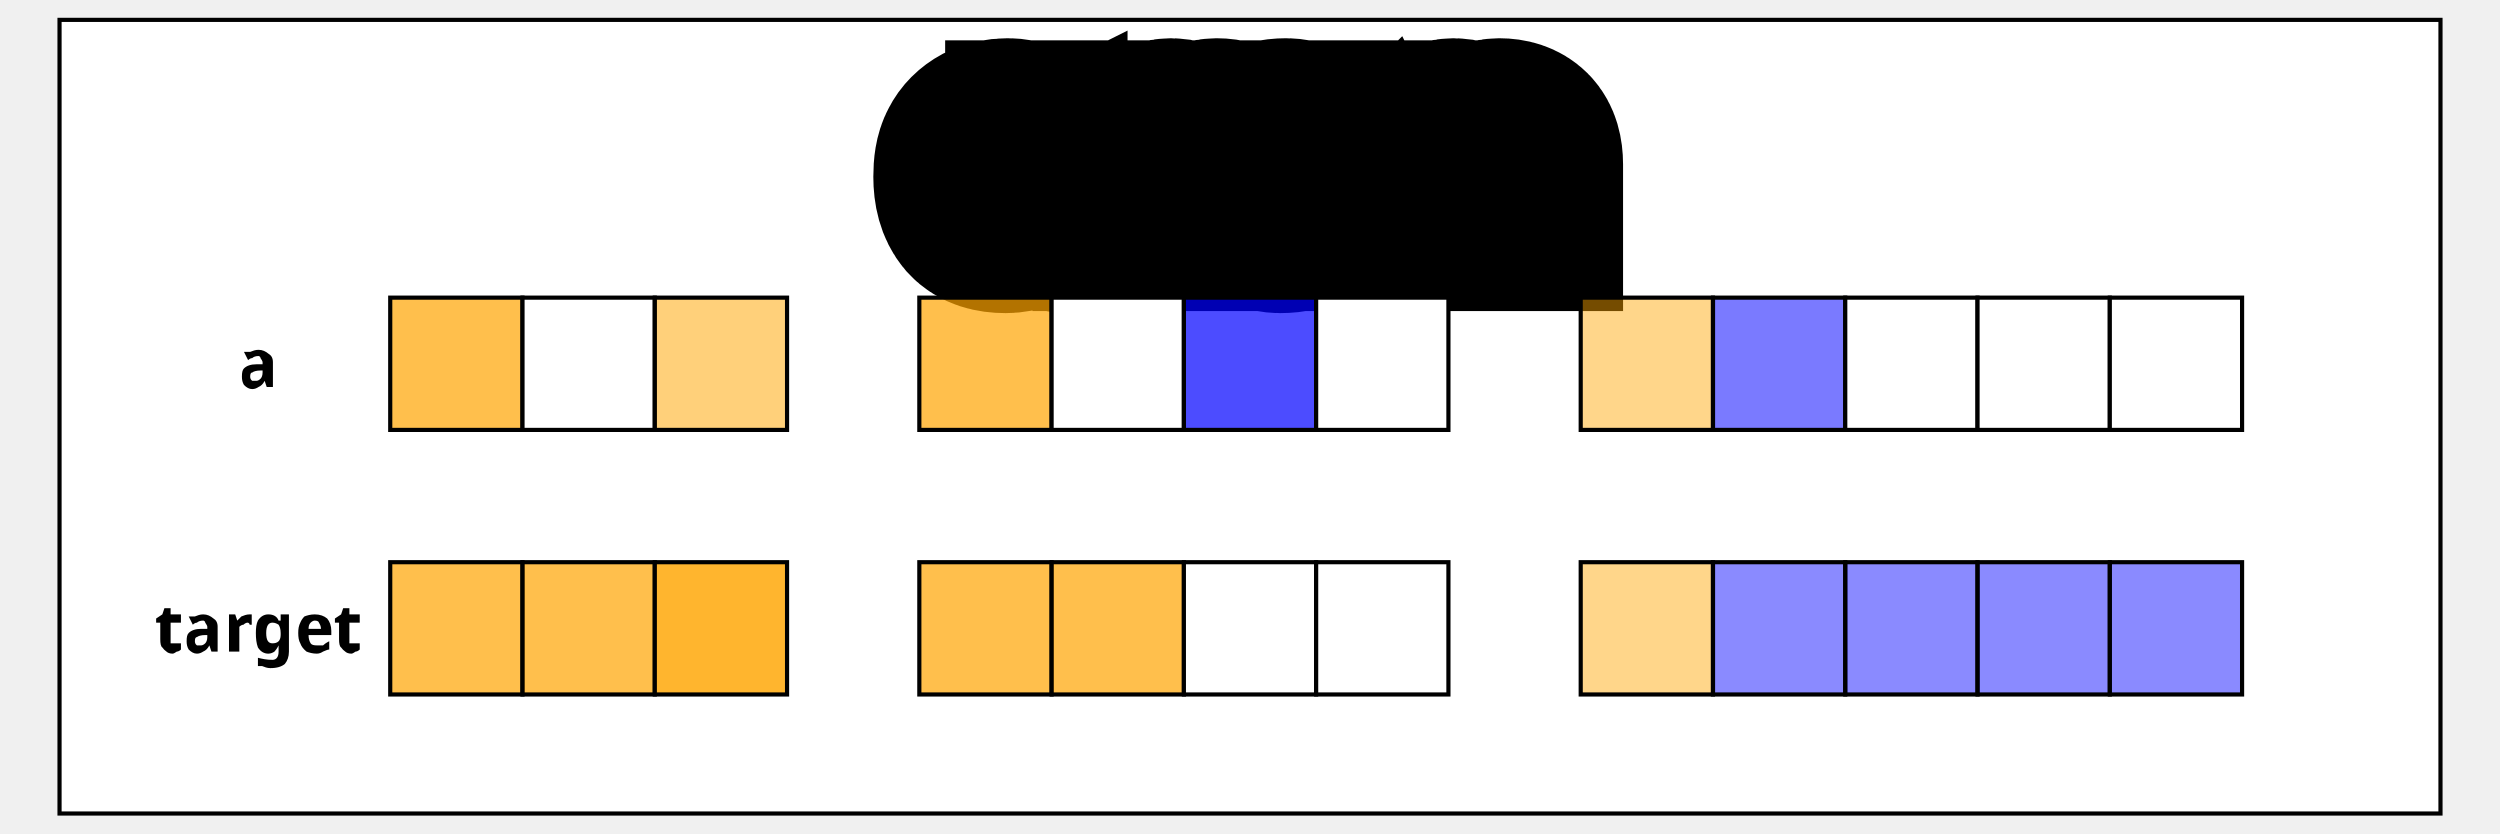
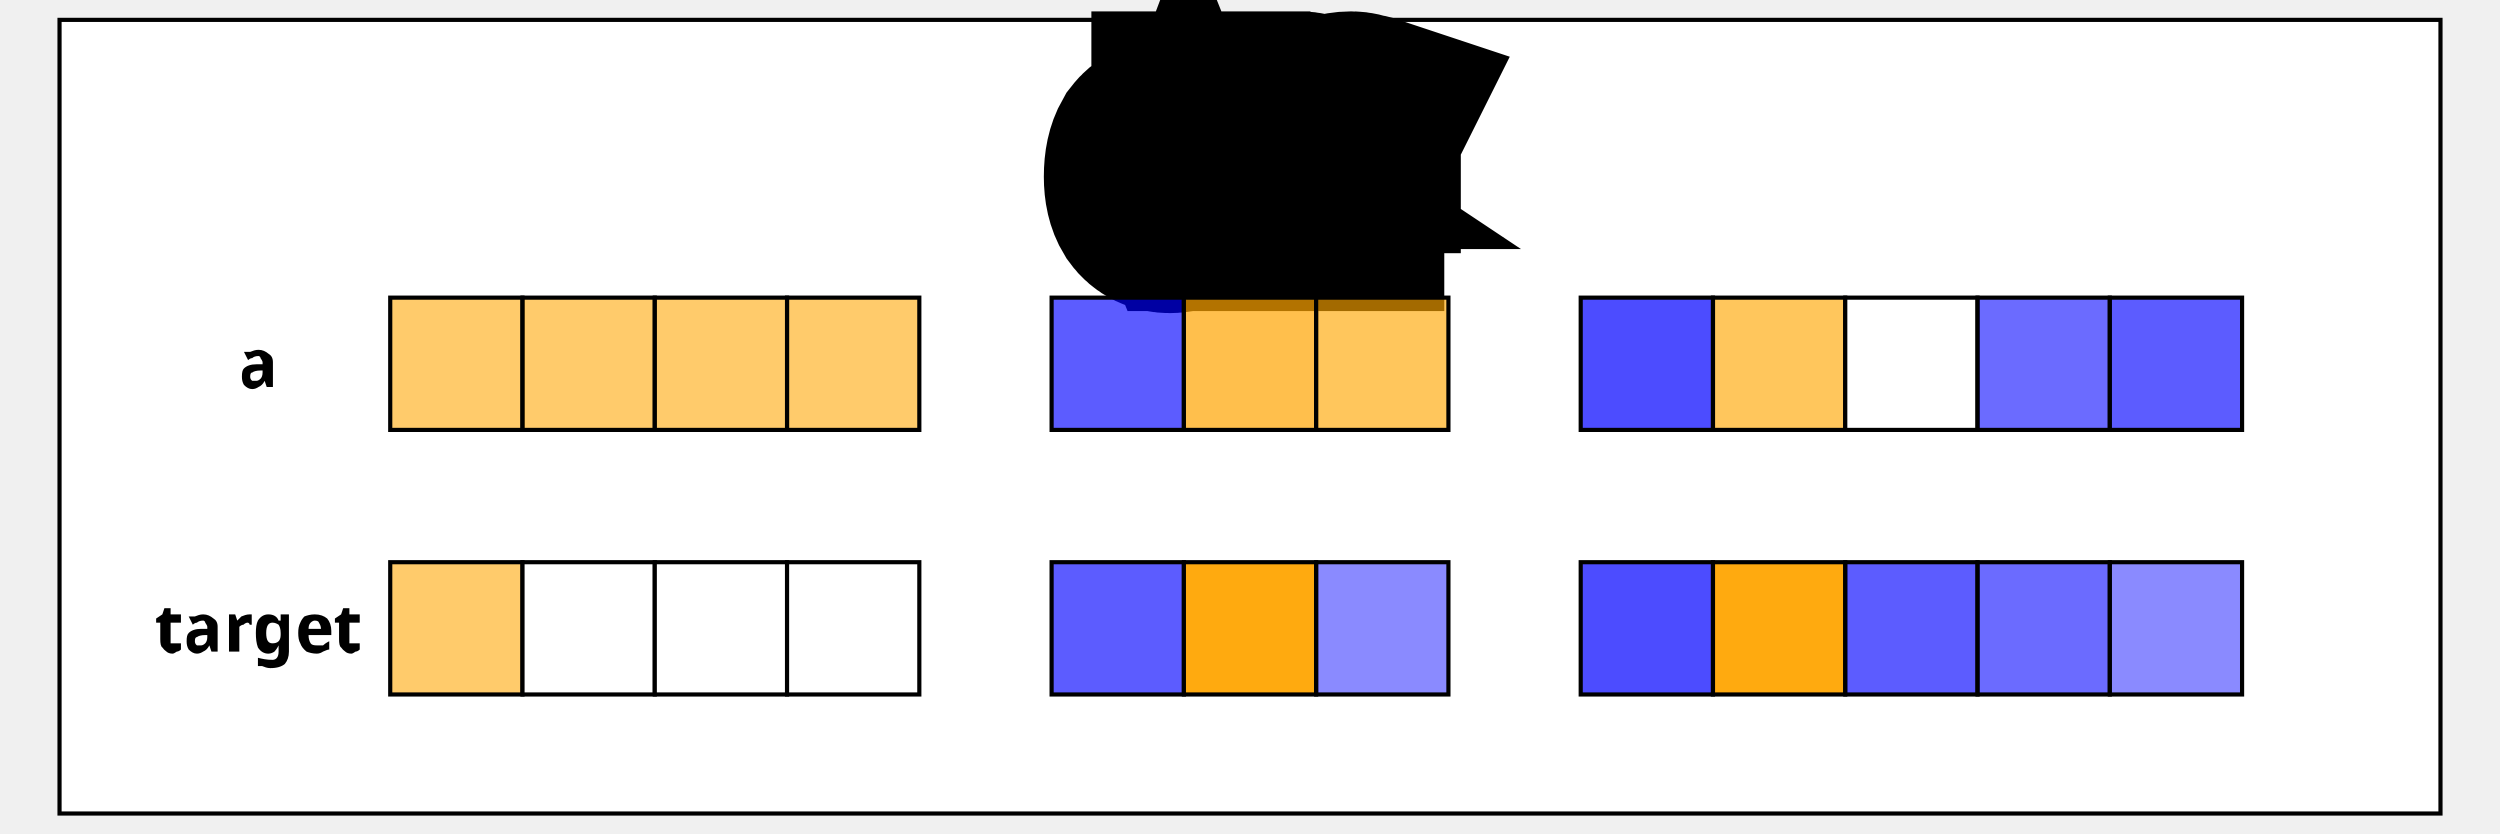
<svg xmlns="http://www.w3.org/2000/svg" baseProfile="full" height="300.018" version="1.1" width="900">
  <defs>
    <marker id="arrow" markerHeight="3.5" markerWidth="5" orient="auto" refX="5.0" refY="1.7">
      <polygon points="0,0 5,1.75 0,3.5" />
    </marker>
  </defs>
  <g style="fill:white;">
    <g transform="matrix(1.0, 0.0, 0.0, 1.0, 450.003, 150.009)">
      <g transform="matrix(47.61905, 0.0, 0.0, 47.61905, 0.0, 0.0)">
        <g>
          <g transform="matrix(1.0, 0.0, 0.0, 1.0, -0.0, 2.220446049250313e-16)">
            <g>
              <g style="fill: #ffffff;stroke: black;stroke-width: 1.5;" transform="matrix(1.0, 0.0, 0.0, 1.0, 0.0, 0.0)">
                <rect height="6" style="vector-effect: non-scaling-stroke;" width="18" x="-9" y="-3" />
              </g>
              <g transform="matrix(1.0, 0.0, 0.0, 1.0, -0.0, -2.40018)">
                <g>
                  <g>
                    <g>
                      <g>
                        <g style="stroke: black;stroke-width: 1.5;" transform="matrix(1.0, 0.0, 0.0, 1.0, 0.0, 0.0)">
                          <g />
                        </g>
                        <g transform="matrix(1.0, 0.0, 0.0, 1.0, 0.0, 0.5)">
                          <g style="stroke: black;stroke-width: 1.5;" transform="matrix(1.0, 0.0, 0.0, 1.0, 0.0, 0.0)">
-                             <text style="text-align:center; text-anchor:middle; dominant-baseline:middle;                       font-family:sans-serif; font-weight: bold;                       font-size:1px;                       vector-effect: non-scaling-stroke;" transform="translate(-5e-05, 0)">cumsum</text>
+                             <text style="text-align:center; text-anchor:middle; dominant-baseline:middle;                       font-family:sans-serif; font-weight: bold;                       font-size:1px;                       vector-effect: non-scaling-stroke;" transform="translate(-5e-05, 0)">diff</text>
                          </g>
                        </g>
                      </g>
                      <g transform="matrix(1.0, 0.0, 0.0, 1.0, 0.0, 1.0001)">
                        <g style="stroke: black;stroke-width: 1.5;" transform="matrix(1.0, 0.0, 0.0, 1.0, 0.0, 0.0)">
                          <g />
                        </g>
                      </g>
                    </g>
                    <g transform="matrix(1.0, 0.0, 0.0, 1.0, 0.0, 3.0002)">
                      <g transform="matrix(1.0, 0.0, 0.0, 1.0, -7.5, -1.00005)">
                        <g>
                          <g>
                            <g>
                              <g>
                                <g>
                                  <g>
                                    <g>
                                      <g>
                                        <g>
                                          <g transform="matrix(1.0, 0.0, 0.0, 1.0, -5e-05, -0.25005)">
                                            <g>
                                              <g>
                                                <g style="stroke: black;stroke-width: 1.5;" transform="matrix(1.0, 0.0, 0.0, 1.0, 0.0, 0.0)">
                                                  <g />
                                                </g>
                                                <g transform="matrix(1.0, 0.0, 0.0, 1.0, 0.0, 0.25)">
                                                  <g style="fill: #000000;stroke: black;stroke-width: 0.0;" transform="matrix(1.0, 0.0, 0.0, 1.0, 0.0, 0.0)">
                                                    <text style="text-align:center; text-anchor:middle; dominant-baseline:middle;                       font-family:sans-serif; font-weight: bold;                       font-size:0.5px;                       vector-effect: non-scaling-stroke;" transform="translate(-5e-05, 0)">a</text>
                                                  </g>
                                                </g>
                                              </g>
                                              <g transform="matrix(1.0, 0.0, 0.0, 1.0, 0.0, 0.5001)">
                                                <g style="stroke: black;stroke-width: 1.5;" transform="matrix(1.0, 0.0, 0.0, 1.0, 0.0, 0.0)">
                                                  <g />
                                                </g>
                                              </g>
                                            </g>
                                          </g>
                                          <g />
                                        </g>
                                        <g transform="matrix(1.0, 0.0, 0.0, 1.0, 0.50005, 0.0)">
                                          <g style="stroke: black;stroke-width: 1.5;" transform="matrix(1.0, 0.0, 0.0, 1.0, 0.0, 0.0)">
                                            <g />
                                          </g>
                                        </g>
                                      </g>
-                                       <g transform="matrix(1.0, 0.0, 0.0, 1.0, 2.50005, 0.0)">
-                                         <g>
-                                           <g transform="matrix(1.0, 0.0, 0.0, 1.0, -1.0, -0.0)">
+                                       <g transform="matrix(1.0, 0.0, 0.0, 1.0, 3.00005, 0.0)">
+                                         <g>
+                                           <g transform="matrix(1.0, 0.0, 0.0, 1.0, -1.5, -0.0)">
                                            <g>
                                              <g>
                                                <g>
                                                  <g>
-                                                     <g style="fill: #ffa500;stroke: black;stroke-width: 1.5;fill-opacity: 0.7;" transform="matrix(1.0, 0.0, 0.0, 1.0, 0.0, 0.0)">
-                                                       <rect height="1" style="vector-effect: non-scaling-stroke;" width="1" x="-0.5" y="-0.5" />
-                                                     </g>
-                                                     <g transform="matrix(1.0, 0.0, 0.0, 1.0, 0.5, 0.0)">
+                                                     <g>
+                                                       <g>
+                                                         <g style="fill: #ffa500;stroke: black;stroke-width: 1.5;fill-opacity: 0.58;" transform="matrix(1.0, 0.0, 0.0, 1.0, 0.0, 0.0)">
+                                                           <rect height="1" style="vector-effect: non-scaling-stroke;" width="1" x="-0.5" y="-0.5" />
+                                                         </g>
+                                                         <g transform="matrix(1.0, 0.0, 0.0, 1.0, 0.5, 0.0)">
+                                                           <g transform="matrix(1.0, -0.0, 0.0, 1.0, 0.0, 0.0)">
+                                                             <g />
+                                                           </g>
+                                                         </g>
+                                                       </g>
+                                                       <g transform="matrix(1.0, 0.0, 0.0, 1.0, 1.0, 0.0)">
+                                                         <g style="fill: #ffa500;stroke: black;stroke-width: 1.5;fill-opacity: 0.58;" transform="matrix(1.0, 0.0, 0.0, 1.0, 0.0, 0.0)">
+                                                           <rect height="1" style="vector-effect: non-scaling-stroke;" width="1" x="-0.5" y="-0.5" />
+                                                         </g>
+                                                       </g>
+                                                     </g>
+                                                     <g transform="matrix(1.0, 0.0, 0.0, 1.0, 1.5, 0.0)">
                                                      <g transform="matrix(1.0, -0.0, 0.0, 1.0, 0.0, 0.0)">
                                                        <g />
                                                      </g>
                                                    </g>
                                                  </g>
-                                                   <g transform="matrix(1.0, 0.0, 0.0, 1.0, 1.0, 0.0)">
-                                                     <g style="stroke: black;stroke-width: 1.5;" transform="matrix(1.0, 0.0, 0.0, 1.0, 0.0, 0.0)">
-                                                       <rect height="1" style="vector-effect: non-scaling-stroke;" width="1" x="-0.5" y="-0.5" />
-                                                     </g>
-                                                   </g>
-                                                 </g>
-                                                 <g transform="matrix(1.0, 0.0, 0.0, 1.0, 1.5, 0.0)">
-                                                   <g transform="matrix(1.0, -0.0, 0.0, 1.0, 0.0, 0.0)">
-                                                     <g />
-                                                   </g>
-                                                 </g>
-                                               </g>
-                                               <g transform="matrix(1.0, 0.0, 0.0, 1.0, 2.0, 0.0)">
-                                                 <g style="fill: #ffa500;stroke: black;stroke-width: 1.5;fill-opacity: 0.52;" transform="matrix(1.0, 0.0, 0.0, 1.0, 0.0, 0.0)">
+                                                   <g transform="matrix(1.0, 0.0, 0.0, 1.0, 2.0, 0.0)">
+                                                     <g style="fill: #ffa500;stroke: black;stroke-width: 1.5;fill-opacity: 0.58;" transform="matrix(1.0, 0.0, 0.0, 1.0, 0.0, 0.0)">
+                                                       <rect height="1" style="vector-effect: non-scaling-stroke;" width="1" x="-0.5" y="-0.5" />
+                                                     </g>
+                                                   </g>
+                                                 </g>
+                                                 <g transform="matrix(1.0, 0.0, 0.0, 1.0, 2.5, 0.0)">
+                                                   <g transform="matrix(1.0, -0.0, 0.0, 1.0, 0.0, 0.0)">
+                                                     <g />
+                                                   </g>
+                                                 </g>
+                                               </g>
+                                               <g transform="matrix(1.0, 0.0, 0.0, 1.0, 3.0, 0.0)">
+                                                 <g style="fill: #ffa500;stroke: black;stroke-width: 1.5;fill-opacity: 0.58;" transform="matrix(1.0, 0.0, 0.0, 1.0, 0.0, 0.0)">
                                                  <rect height="1" style="vector-effect: non-scaling-stroke;" width="1" x="-0.5" y="-0.5" />
                                                </g>
                                              </g>
                                            </g>
                                          </g>
                                          <g />
                                        </g>
                                      </g>
                                    </g>
-                                     <g transform="matrix(1.0, 0.0, 0.0, 1.0, 4.50005, 0.0)">
+                                     <g transform="matrix(1.0, 0.0, 0.0, 1.0, 5.50005, 0.0)">
                                      <g style="stroke: black;stroke-width: 1.5;" transform="matrix(1.0, 0.0, 0.0, 1.0, 0.0, 0.0)">
                                        <g />
                                      </g>
                                    </g>
                                  </g>
-                                   <g transform="matrix(1.0, 0.0, 0.0, 1.0, 7.00005, 0.0)">
-                                     <g>
-                                       <g transform="matrix(1.0, 0.0, 0.0, 1.0, -1.5, -0.0)">
+                                   <g transform="matrix(1.0, 0.0, 0.0, 1.0, 7.50005, 0.0)">
+                                     <g>
+                                       <g transform="matrix(1.0, 0.0, 0.0, 1.0, -1.0, -0.0)">
                                        <g>
                                          <g>
                                            <g>
                                              <g>
-                                                 <g>
-                                                   <g>
-                                                     <g style="fill: #ffa500;stroke: black;stroke-width: 1.5;fill-opacity: 0.7;" transform="matrix(1.0, 0.0, 0.0, 1.0, 0.0, 0.0)">
-                                                       <rect height="1" style="vector-effect: non-scaling-stroke;" width="1" x="-0.5" y="-0.5" />
-                                                     </g>
-                                                     <g transform="matrix(1.0, 0.0, 0.0, 1.0, 0.5, 0.0)">
-                                                       <g transform="matrix(1.0, -0.0, 0.0, 1.0, 0.0, 0.0)">
-                                                         <g />
-                                                       </g>
-                                                     </g>
-                                                   </g>
-                                                   <g transform="matrix(1.0, 0.0, 0.0, 1.0, 1.0, 0.0)">
-                                                     <g style="stroke: black;stroke-width: 1.5;" transform="matrix(1.0, 0.0, 0.0, 1.0, 0.0, 0.0)">
-                                                       <rect height="1" style="vector-effect: non-scaling-stroke;" width="1" x="-0.5" y="-0.5" />
-                                                     </g>
-                                                   </g>
-                                                 </g>
-                                                 <g transform="matrix(1.0, 0.0, 0.0, 1.0, 1.5, 0.0)">
-                                                   <g transform="matrix(1.0, -0.0, 0.0, 1.0, 0.0, 0.0)">
-                                                     <g />
-                                                   </g>
-                                                 </g>
-                                               </g>
-                                               <g transform="matrix(1.0, 0.0, 0.0, 1.0, 2.0, 0.0)">
-                                                 <g style="fill: #0000ff;stroke: black;stroke-width: 1.5;fill-opacity: 0.7;" transform="matrix(1.0, 0.0, 0.0, 1.0, 0.0, 0.0)">
-                                                   <rect height="1" style="vector-effect: non-scaling-stroke;" width="1" x="-0.5" y="-0.5" />
-                                                 </g>
-                                               </g>
-                                             </g>
-                                             <g transform="matrix(1.0, 0.0, 0.0, 1.0, 2.5, 0.0)">
+                                                 <g style="fill: #0000ff;stroke: black;stroke-width: 1.5;fill-opacity: 0.64;" transform="matrix(1.0, 0.0, 0.0, 1.0, 0.0, 0.0)">
+                                                   <rect height="1" style="vector-effect: non-scaling-stroke;" width="1" x="-0.5" y="-0.5" />
+                                                 </g>
+                                                 <g transform="matrix(1.0, 0.0, 0.0, 1.0, 0.5, 0.0)">
+                                                   <g transform="matrix(1.0, -0.0, 0.0, 1.0, 0.0, 0.0)">
+                                                     <g />
+                                                   </g>
+                                                 </g>
+                                               </g>
+                                               <g transform="matrix(1.0, 0.0, 0.0, 1.0, 1.0, 0.0)">
+                                                 <g style="fill: #ffa500;stroke: black;stroke-width: 1.5;fill-opacity: 0.7;" transform="matrix(1.0, 0.0, 0.0, 1.0, 0.0, 0.0)">
+                                                   <rect height="1" style="vector-effect: non-scaling-stroke;" width="1" x="-0.5" y="-0.5" />
+                                                 </g>
+                                               </g>
+                                             </g>
+                                             <g transform="matrix(1.0, 0.0, 0.0, 1.0, 1.5, 0.0)">
                                              <g transform="matrix(1.0, -0.0, 0.0, 1.0, 0.0, 0.0)">
                                                <g />
                                              </g>
                                            </g>
                                          </g>
-                                           <g transform="matrix(1.0, 0.0, 0.0, 1.0, 3.0, 0.0)">
-                                             <g style="stroke: black;stroke-width: 1.5;" transform="matrix(1.0, 0.0, 0.0, 1.0, 0.0, 0.0)">
+                                           <g transform="matrix(1.0, 0.0, 0.0, 1.0, 2.0, 0.0)">
+                                             <g style="fill: #ffa500;stroke: black;stroke-width: 1.5;fill-opacity: 0.64;" transform="matrix(1.0, 0.0, 0.0, 1.0, 0.0, 0.0)">
                                              <rect height="1" style="vector-effect: non-scaling-stroke;" width="1" x="-0.5" y="-0.5" />
                                            </g>
                                          </g>
                                        </g>
                                      </g>
                                      <g />
                                    </g>
                                  </g>
                                </g>
                                <g transform="matrix(1.0, 0.0, 0.0, 1.0, 9.50005, 0.0)">
                                  <g style="stroke: black;stroke-width: 1.5;" transform="matrix(1.0, 0.0, 0.0, 1.0, 0.0, 0.0)">
                                    <g />
                                  </g>
                                </g>
                              </g>
                              <g transform="matrix(1.0, 0.0, 0.0, 1.0, 12.50005, 0.0)">
                                <g>
                                  <g transform="matrix(1.0, 0.0, 0.0, 1.0, -2.0, -0.0)">
                                    <g>
                                      <g>
                                        <g>
                                          <g>
                                            <g>
                                              <g>
                                                <g>
                                                  <g>
-                                                     <g style="fill: #ffa500;stroke: black;stroke-width: 1.5;fill-opacity: 0.46;" transform="matrix(1.0, 0.0, 0.0, 1.0, 0.0, 0.0)">
+                                                     <g style="fill: #0000ff;stroke: black;stroke-width: 1.5;fill-opacity: 0.7;" transform="matrix(1.0, 0.0, 0.0, 1.0, 0.0, 0.0)">
                                                      <rect height="1" style="vector-effect: non-scaling-stroke;" width="1" x="-0.5" y="-0.5" />
                                                    </g>
                                                    <g transform="matrix(1.0, 0.0, 0.0, 1.0, 0.5, 0.0)">
                                                      <g transform="matrix(1.0, -0.0, 0.0, 1.0, 0.0, 0.0)">
                                                        <g />
                                                      </g>
                                                    </g>
                                                  </g>
                                                  <g transform="matrix(1.0, 0.0, 0.0, 1.0, 1.0, 0.0)">
-                                                     <g style="fill: #0000ff;stroke: black;stroke-width: 1.5;fill-opacity: 0.52;" transform="matrix(1.0, 0.0, 0.0, 1.0, 0.0, 0.0)">
+                                                     <g style="fill: #ffa500;stroke: black;stroke-width: 1.5;fill-opacity: 0.64;" transform="matrix(1.0, 0.0, 0.0, 1.0, 0.0, 0.0)">
                                                      <rect height="1" style="vector-effect: non-scaling-stroke;" width="1" x="-0.5" y="-0.5" />
                                                    </g>
                                                  </g>
                                                </g>
                                                <g transform="matrix(1.0, 0.0, 0.0, 1.0, 1.5, 0.0)">
                                                  <g transform="matrix(1.0, -0.0, 0.0, 1.0, 0.0, 0.0)">
                                                    <g />
                                                  </g>
                                                </g>
                                              </g>
                                              <g transform="matrix(1.0, 0.0, 0.0, 1.0, 2.0, 0.0)">
                                                <g style="stroke: black;stroke-width: 1.5;" transform="matrix(1.0, 0.0, 0.0, 1.0, 0.0, 0.0)">
                                                  <rect height="1" style="vector-effect: non-scaling-stroke;" width="1" x="-0.5" y="-0.5" />
                                                </g>
                                              </g>
                                            </g>
                                            <g transform="matrix(1.0, 0.0, 0.0, 1.0, 2.5, 0.0)">
                                              <g transform="matrix(1.0, -0.0, 0.0, 1.0, 0.0, 0.0)">
                                                <g />
                                              </g>
                                            </g>
                                          </g>
                                          <g transform="matrix(1.0, 0.0, 0.0, 1.0, 3.0, 0.0)">
-                                             <g style="stroke: black;stroke-width: 1.5;" transform="matrix(1.0, 0.0, 0.0, 1.0, 0.0, 0.0)">
+                                             <g style="fill: #0000ff;stroke: black;stroke-width: 1.5;fill-opacity: 0.58;" transform="matrix(1.0, 0.0, 0.0, 1.0, 0.0, 0.0)">
                                              <rect height="1" style="vector-effect: non-scaling-stroke;" width="1" x="-0.5" y="-0.5" />
                                            </g>
                                          </g>
                                        </g>
                                        <g transform="matrix(1.0, 0.0, 0.0, 1.0, 3.5, 0.0)">
                                          <g transform="matrix(1.0, -0.0, 0.0, 1.0, 0.0, 0.0)">
                                            <g />
                                          </g>
                                        </g>
                                      </g>
                                      <g transform="matrix(1.0, 0.0, 0.0, 1.0, 4.0, 0.0)">
-                                         <g style="stroke: black;stroke-width: 1.5;" transform="matrix(1.0, 0.0, 0.0, 1.0, 0.0, 0.0)">
+                                         <g style="fill: #0000ff;stroke: black;stroke-width: 1.5;fill-opacity: 0.64;" transform="matrix(1.0, 0.0, 0.0, 1.0, 0.0, 0.0)">
                                          <rect height="1" style="vector-effect: non-scaling-stroke;" width="1" x="-0.5" y="-0.5" />
                                        </g>
                                      </g>
                                    </g>
                                  </g>
                                  <g />
                                </g>
                              </g>
                            </g>
                            <g transform="matrix(1.0, 0.0, 0.0, 1.0, 0.0, 1.00005)">
                              <g style="stroke: black;stroke-width: 1.5;" transform="matrix(0.0, -1.0, 1.0, 0.0, 0.0, 0.0)">
                                <g />
                              </g>
                            </g>
                          </g>
                          <g transform="matrix(1.0, 0.0, 0.0, 1.0, 0.0, 2.0001)">
                            <g>
                              <g>
                                <g>
                                  <g>
                                    <g>
                                      <g>
                                        <g>
                                          <g transform="matrix(1.0, 0.0, 0.0, 1.0, -5e-05, -0.25005)">
                                            <g>
                                              <g>
                                                <g style="stroke: black;stroke-width: 1.5;" transform="matrix(1.0, 0.0, 0.0, 1.0, 0.0, 0.0)">
                                                  <g />
                                                </g>
                                                <g transform="matrix(1.0, 0.0, 0.0, 1.0, 0.0, 0.25)">
                                                  <g style="fill: #000000;stroke: black;stroke-width: 0.0;" transform="matrix(1.0, 0.0, 0.0, 1.0, 0.0, 0.0)">
                                                    <text style="text-align:center; text-anchor:middle; dominant-baseline:middle;                       font-family:sans-serif; font-weight: bold;                       font-size:0.5px;                       vector-effect: non-scaling-stroke;" transform="translate(-5e-05, 0)">target</text>
                                                  </g>
                                                </g>
                                              </g>
                                              <g transform="matrix(1.0, 0.0, 0.0, 1.0, 0.0, 0.5001)">
                                                <g style="stroke: black;stroke-width: 1.5;" transform="matrix(1.0, 0.0, 0.0, 1.0, 0.0, 0.0)">
                                                  <g />
                                                </g>
                                              </g>
                                            </g>
                                          </g>
                                          <g />
                                        </g>
                                        <g transform="matrix(1.0, 0.0, 0.0, 1.0, 0.50005, 0.0)">
                                          <g style="stroke: black;stroke-width: 1.5;" transform="matrix(1.0, 0.0, 0.0, 1.0, 0.0, 0.0)">
                                            <g />
                                          </g>
                                        </g>
                                      </g>
-                                       <g transform="matrix(1.0, 0.0, 0.0, 1.0, 2.50005, 0.0)">
-                                         <g>
-                                           <g transform="matrix(1.0, 0.0, 0.0, 1.0, -1.0, -0.0)">
+                                       <g transform="matrix(1.0, 0.0, 0.0, 1.0, 3.00005, 0.0)">
+                                         <g>
+                                           <g transform="matrix(1.0, 0.0, 0.0, 1.0, -1.5, -0.0)">
                                            <g>
                                              <g>
                                                <g>
                                                  <g>
-                                                     <g style="fill: #ffa500;stroke: black;stroke-width: 1.5;fill-opacity: 0.7;" transform="matrix(1.0, 0.0, 0.0, 1.0, 0.0, 0.0)">
-                                                       <rect height="1" style="vector-effect: non-scaling-stroke;" width="1" x="-0.5" y="-0.5" />
-                                                     </g>
-                                                     <g transform="matrix(1.0, 0.0, 0.0, 1.0, 0.5, 0.0)">
+                                                     <g>
+                                                       <g>
+                                                         <g style="fill: #ffa500;stroke: black;stroke-width: 1.5;fill-opacity: 0.58;" transform="matrix(1.0, 0.0, 0.0, 1.0, 0.0, 0.0)">
+                                                           <rect height="1" style="vector-effect: non-scaling-stroke;" width="1" x="-0.5" y="-0.5" />
+                                                         </g>
+                                                         <g transform="matrix(1.0, 0.0, 0.0, 1.0, 0.5, 0.0)">
+                                                           <g transform="matrix(1.0, -0.0, 0.0, 1.0, 0.0, 0.0)">
+                                                             <g />
+                                                           </g>
+                                                         </g>
+                                                       </g>
+                                                       <g transform="matrix(1.0, 0.0, 0.0, 1.0, 1.0, 0.0)">
+                                                         <g style="stroke: black;stroke-width: 1.5;" transform="matrix(1.0, 0.0, 0.0, 1.0, 0.0, 0.0)">
+                                                           <rect height="1" style="vector-effect: non-scaling-stroke;" width="1" x="-0.5" y="-0.5" />
+                                                         </g>
+                                                       </g>
+                                                     </g>
+                                                     <g transform="matrix(1.0, 0.0, 0.0, 1.0, 1.5, 0.0)">
                                                      <g transform="matrix(1.0, -0.0, 0.0, 1.0, 0.0, 0.0)">
                                                        <g />
                                                      </g>
                                                    </g>
                                                  </g>
-                                                   <g transform="matrix(1.0, 0.0, 0.0, 1.0, 1.0, 0.0)">
-                                                     <g style="fill: #ffa500;stroke: black;stroke-width: 1.5;fill-opacity: 0.7;" transform="matrix(1.0, 0.0, 0.0, 1.0, 0.0, 0.0)">
-                                                       <rect height="1" style="vector-effect: non-scaling-stroke;" width="1" x="-0.5" y="-0.5" />
-                                                     </g>
-                                                   </g>
-                                                 </g>
-                                                 <g transform="matrix(1.0, 0.0, 0.0, 1.0, 1.5, 0.0)">
-                                                   <g transform="matrix(1.0, -0.0, 0.0, 1.0, 0.0, 0.0)">
-                                                     <g />
-                                                   </g>
-                                                 </g>
-                                               </g>
-                                               <g transform="matrix(1.0, 0.0, 0.0, 1.0, 2.0, 0.0)">
-                                                 <g style="fill: #ffa500;stroke: black;stroke-width: 1.5;fill-opacity: 0.82;" transform="matrix(1.0, 0.0, 0.0, 1.0, 0.0, 0.0)">
+                                                   <g transform="matrix(1.0, 0.0, 0.0, 1.0, 2.0, 0.0)">
+                                                     <g style="stroke: black;stroke-width: 1.5;" transform="matrix(1.0, 0.0, 0.0, 1.0, 0.0, 0.0)">
+                                                       <rect height="1" style="vector-effect: non-scaling-stroke;" width="1" x="-0.5" y="-0.5" />
+                                                     </g>
+                                                   </g>
+                                                 </g>
+                                                 <g transform="matrix(1.0, 0.0, 0.0, 1.0, 2.5, 0.0)">
+                                                   <g transform="matrix(1.0, -0.0, 0.0, 1.0, 0.0, 0.0)">
+                                                     <g />
+                                                   </g>
+                                                 </g>
+                                               </g>
+                                               <g transform="matrix(1.0, 0.0, 0.0, 1.0, 3.0, 0.0)">
+                                                 <g style="stroke: black;stroke-width: 1.5;" transform="matrix(1.0, 0.0, 0.0, 1.0, 0.0, 0.0)">
                                                  <rect height="1" style="vector-effect: non-scaling-stroke;" width="1" x="-0.5" y="-0.5" />
                                                </g>
                                              </g>
                                            </g>
                                          </g>
                                          <g />
                                        </g>
                                      </g>
                                    </g>
-                                     <g transform="matrix(1.0, 0.0, 0.0, 1.0, 4.50005, 0.0)">
+                                     <g transform="matrix(1.0, 0.0, 0.0, 1.0, 5.50005, 0.0)">
                                      <g style="stroke: black;stroke-width: 1.5;" transform="matrix(1.0, 0.0, 0.0, 1.0, 0.0, 0.0)">
                                        <g />
                                      </g>
                                    </g>
                                  </g>
-                                   <g transform="matrix(1.0, 0.0, 0.0, 1.0, 7.00005, 0.0)">
-                                     <g>
-                                       <g transform="matrix(1.0, 0.0, 0.0, 1.0, -1.5, -0.0)">
+                                   <g transform="matrix(1.0, 0.0, 0.0, 1.0, 7.50005, 0.0)">
+                                     <g>
+                                       <g transform="matrix(1.0, 0.0, 0.0, 1.0, -1.0, -0.0)">
                                        <g>
                                          <g>
                                            <g>
                                              <g>
-                                                 <g>
-                                                   <g>
-                                                     <g style="fill: #ffa500;stroke: black;stroke-width: 1.5;fill-opacity: 0.7;" transform="matrix(1.0, 0.0, 0.0, 1.0, 0.0, 0.0)">
-                                                       <rect height="1" style="vector-effect: non-scaling-stroke;" width="1" x="-0.5" y="-0.5" />
-                                                     </g>
-                                                     <g transform="matrix(1.0, 0.0, 0.0, 1.0, 0.5, 0.0)">
-                                                       <g transform="matrix(1.0, -0.0, 0.0, 1.0, 0.0, 0.0)">
-                                                         <g />
-                                                       </g>
-                                                     </g>
-                                                   </g>
-                                                   <g transform="matrix(1.0, 0.0, 0.0, 1.0, 1.0, 0.0)">
-                                                     <g style="fill: #ffa500;stroke: black;stroke-width: 1.5;fill-opacity: 0.7;" transform="matrix(1.0, 0.0, 0.0, 1.0, 0.0, 0.0)">
-                                                       <rect height="1" style="vector-effect: non-scaling-stroke;" width="1" x="-0.5" y="-0.5" />
-                                                     </g>
-                                                   </g>
-                                                 </g>
-                                                 <g transform="matrix(1.0, 0.0, 0.0, 1.0, 1.5, 0.0)">
-                                                   <g transform="matrix(1.0, -0.0, 0.0, 1.0, 0.0, 0.0)">
-                                                     <g />
-                                                   </g>
-                                                 </g>
-                                               </g>
-                                               <g transform="matrix(1.0, 0.0, 0.0, 1.0, 2.0, 0.0)">
-                                                 <g style="stroke: black;stroke-width: 1.5;" transform="matrix(1.0, 0.0, 0.0, 1.0, 0.0, 0.0)">
-                                                   <rect height="1" style="vector-effect: non-scaling-stroke;" width="1" x="-0.5" y="-0.5" />
-                                                 </g>
-                                               </g>
-                                             </g>
-                                             <g transform="matrix(1.0, 0.0, 0.0, 1.0, 2.5, 0.0)">
+                                                 <g style="fill: #0000ff;stroke: black;stroke-width: 1.5;fill-opacity: 0.64;" transform="matrix(1.0, 0.0, 0.0, 1.0, 0.0, 0.0)">
+                                                   <rect height="1" style="vector-effect: non-scaling-stroke;" width="1" x="-0.5" y="-0.5" />
+                                                 </g>
+                                                 <g transform="matrix(1.0, 0.0, 0.0, 1.0, 0.5, 0.0)">
+                                                   <g transform="matrix(1.0, -0.0, 0.0, 1.0, 0.0, 0.0)">
+                                                     <g />
+                                                   </g>
+                                                 </g>
+                                               </g>
+                                               <g transform="matrix(1.0, 0.0, 0.0, 1.0, 1.0, 0.0)">
+                                                 <g style="fill: #ffa500;stroke: black;stroke-width: 1.5;fill-opacity: 0.94;" transform="matrix(1.0, 0.0, 0.0, 1.0, 0.0, 0.0)">
+                                                   <rect height="1" style="vector-effect: non-scaling-stroke;" width="1" x="-0.5" y="-0.5" />
+                                                 </g>
+                                               </g>
+                                             </g>
+                                             <g transform="matrix(1.0, 0.0, 0.0, 1.0, 1.5, 0.0)">
                                              <g transform="matrix(1.0, -0.0, 0.0, 1.0, 0.0, 0.0)">
                                                <g />
                                              </g>
                                            </g>
                                          </g>
-                                           <g transform="matrix(1.0, 0.0, 0.0, 1.0, 3.0, 0.0)">
-                                             <g style="stroke: black;stroke-width: 1.5;" transform="matrix(1.0, 0.0, 0.0, 1.0, 0.0, 0.0)">
+                                           <g transform="matrix(1.0, 0.0, 0.0, 1.0, 2.0, 0.0)">
+                                             <g style="fill: #0000ff;stroke: black;stroke-width: 1.5;fill-opacity: 0.46;" transform="matrix(1.0, 0.0, 0.0, 1.0, 0.0, 0.0)">
                                              <rect height="1" style="vector-effect: non-scaling-stroke;" width="1" x="-0.5" y="-0.5" />
                                            </g>
                                          </g>
                                        </g>
                                      </g>
                                      <g />
                                    </g>
                                  </g>
                                </g>
                                <g transform="matrix(1.0, 0.0, 0.0, 1.0, 9.50005, 0.0)">
                                  <g style="stroke: black;stroke-width: 1.5;" transform="matrix(1.0, 0.0, 0.0, 1.0, 0.0, 0.0)">
                                    <g />
                                  </g>
                                </g>
                              </g>
                              <g transform="matrix(1.0, 0.0, 0.0, 1.0, 12.50005, 0.0)">
                                <g>
                                  <g transform="matrix(1.0, 0.0, 0.0, 1.0, -2.0, -0.0)">
                                    <g>
                                      <g>
                                        <g>
                                          <g>
                                            <g>
                                              <g>
                                                <g>
                                                  <g>
-                                                     <g style="fill: #ffa500;stroke: black;stroke-width: 1.5;fill-opacity: 0.46;" transform="matrix(1.0, 0.0, 0.0, 1.0, 0.0, 0.0)">
+                                                     <g style="fill: #0000ff;stroke: black;stroke-width: 1.5;fill-opacity: 0.7;" transform="matrix(1.0, 0.0, 0.0, 1.0, 0.0, 0.0)">
                                                      <rect height="1" style="vector-effect: non-scaling-stroke;" width="1" x="-0.5" y="-0.5" />
                                                    </g>
                                                    <g transform="matrix(1.0, 0.0, 0.0, 1.0, 0.5, 0.0)">
                                                      <g transform="matrix(1.0, -0.0, 0.0, 1.0, 0.0, 0.0)">
                                                        <g />
                                                      </g>
                                                    </g>
                                                  </g>
                                                  <g transform="matrix(1.0, 0.0, 0.0, 1.0, 1.0, 0.0)">
-                                                     <g style="fill: #0000ff;stroke: black;stroke-width: 1.5;fill-opacity: 0.46;" transform="matrix(1.0, 0.0, 0.0, 1.0, 0.0, 0.0)">
+                                                     <g style="fill: #ffa500;stroke: black;stroke-width: 1.5;fill-opacity: 0.94;" transform="matrix(1.0, 0.0, 0.0, 1.0, 0.0, 0.0)">
                                                      <rect height="1" style="vector-effect: non-scaling-stroke;" width="1" x="-0.5" y="-0.5" />
                                                    </g>
                                                  </g>
                                                </g>
                                                <g transform="matrix(1.0, 0.0, 0.0, 1.0, 1.5, 0.0)">
                                                  <g transform="matrix(1.0, -0.0, 0.0, 1.0, 0.0, 0.0)">
                                                    <g />
                                                  </g>
                                                </g>
                                              </g>
                                              <g transform="matrix(1.0, 0.0, 0.0, 1.0, 2.0, 0.0)">
-                                                 <g style="fill: #0000ff;stroke: black;stroke-width: 1.5;fill-opacity: 0.46;" transform="matrix(1.0, 0.0, 0.0, 1.0, 0.0, 0.0)">
+                                                 <g style="fill: #0000ff;stroke: black;stroke-width: 1.5;fill-opacity: 0.64;" transform="matrix(1.0, 0.0, 0.0, 1.0, 0.0, 0.0)">
                                                  <rect height="1" style="vector-effect: non-scaling-stroke;" width="1" x="-0.5" y="-0.5" />
                                                </g>
                                              </g>
                                            </g>
                                            <g transform="matrix(1.0, 0.0, 0.0, 1.0, 2.5, 0.0)">
                                              <g transform="matrix(1.0, -0.0, 0.0, 1.0, 0.0, 0.0)">
                                                <g />
                                              </g>
                                            </g>
                                          </g>
                                          <g transform="matrix(1.0, 0.0, 0.0, 1.0, 3.0, 0.0)">
-                                             <g style="fill: #0000ff;stroke: black;stroke-width: 1.5;fill-opacity: 0.46;" transform="matrix(1.0, 0.0, 0.0, 1.0, 0.0, 0.0)">
+                                             <g style="fill: #0000ff;stroke: black;stroke-width: 1.5;fill-opacity: 0.58;" transform="matrix(1.0, 0.0, 0.0, 1.0, 0.0, 0.0)">
                                              <rect height="1" style="vector-effect: non-scaling-stroke;" width="1" x="-0.5" y="-0.5" />
                                            </g>
                                          </g>
                                        </g>
                                        <g transform="matrix(1.0, 0.0, 0.0, 1.0, 3.5, 0.0)">
                                          <g transform="matrix(1.0, -0.0, 0.0, 1.0, 0.0, 0.0)">
                                            <g />
                                          </g>
                                        </g>
                                      </g>
                                      <g transform="matrix(1.0, 0.0, 0.0, 1.0, 4.0, 0.0)">
                                        <g style="fill: #0000ff;stroke: black;stroke-width: 1.5;fill-opacity: 0.46;" transform="matrix(1.0, 0.0, 0.0, 1.0, 0.0, 0.0)">
                                          <rect height="1" style="vector-effect: non-scaling-stroke;" width="1" x="-0.5" y="-0.5" />
                                        </g>
                                      </g>
                                    </g>
                                  </g>
                                  <g />
                                </g>
                              </g>
                            </g>
                          </g>
                        </g>
                      </g>
                    </g>
                  </g>
                  <g />
                </g>
              </g>
            </g>
          </g>
          <g />
        </g>
      </g>
    </g>
  </g>
</svg>
